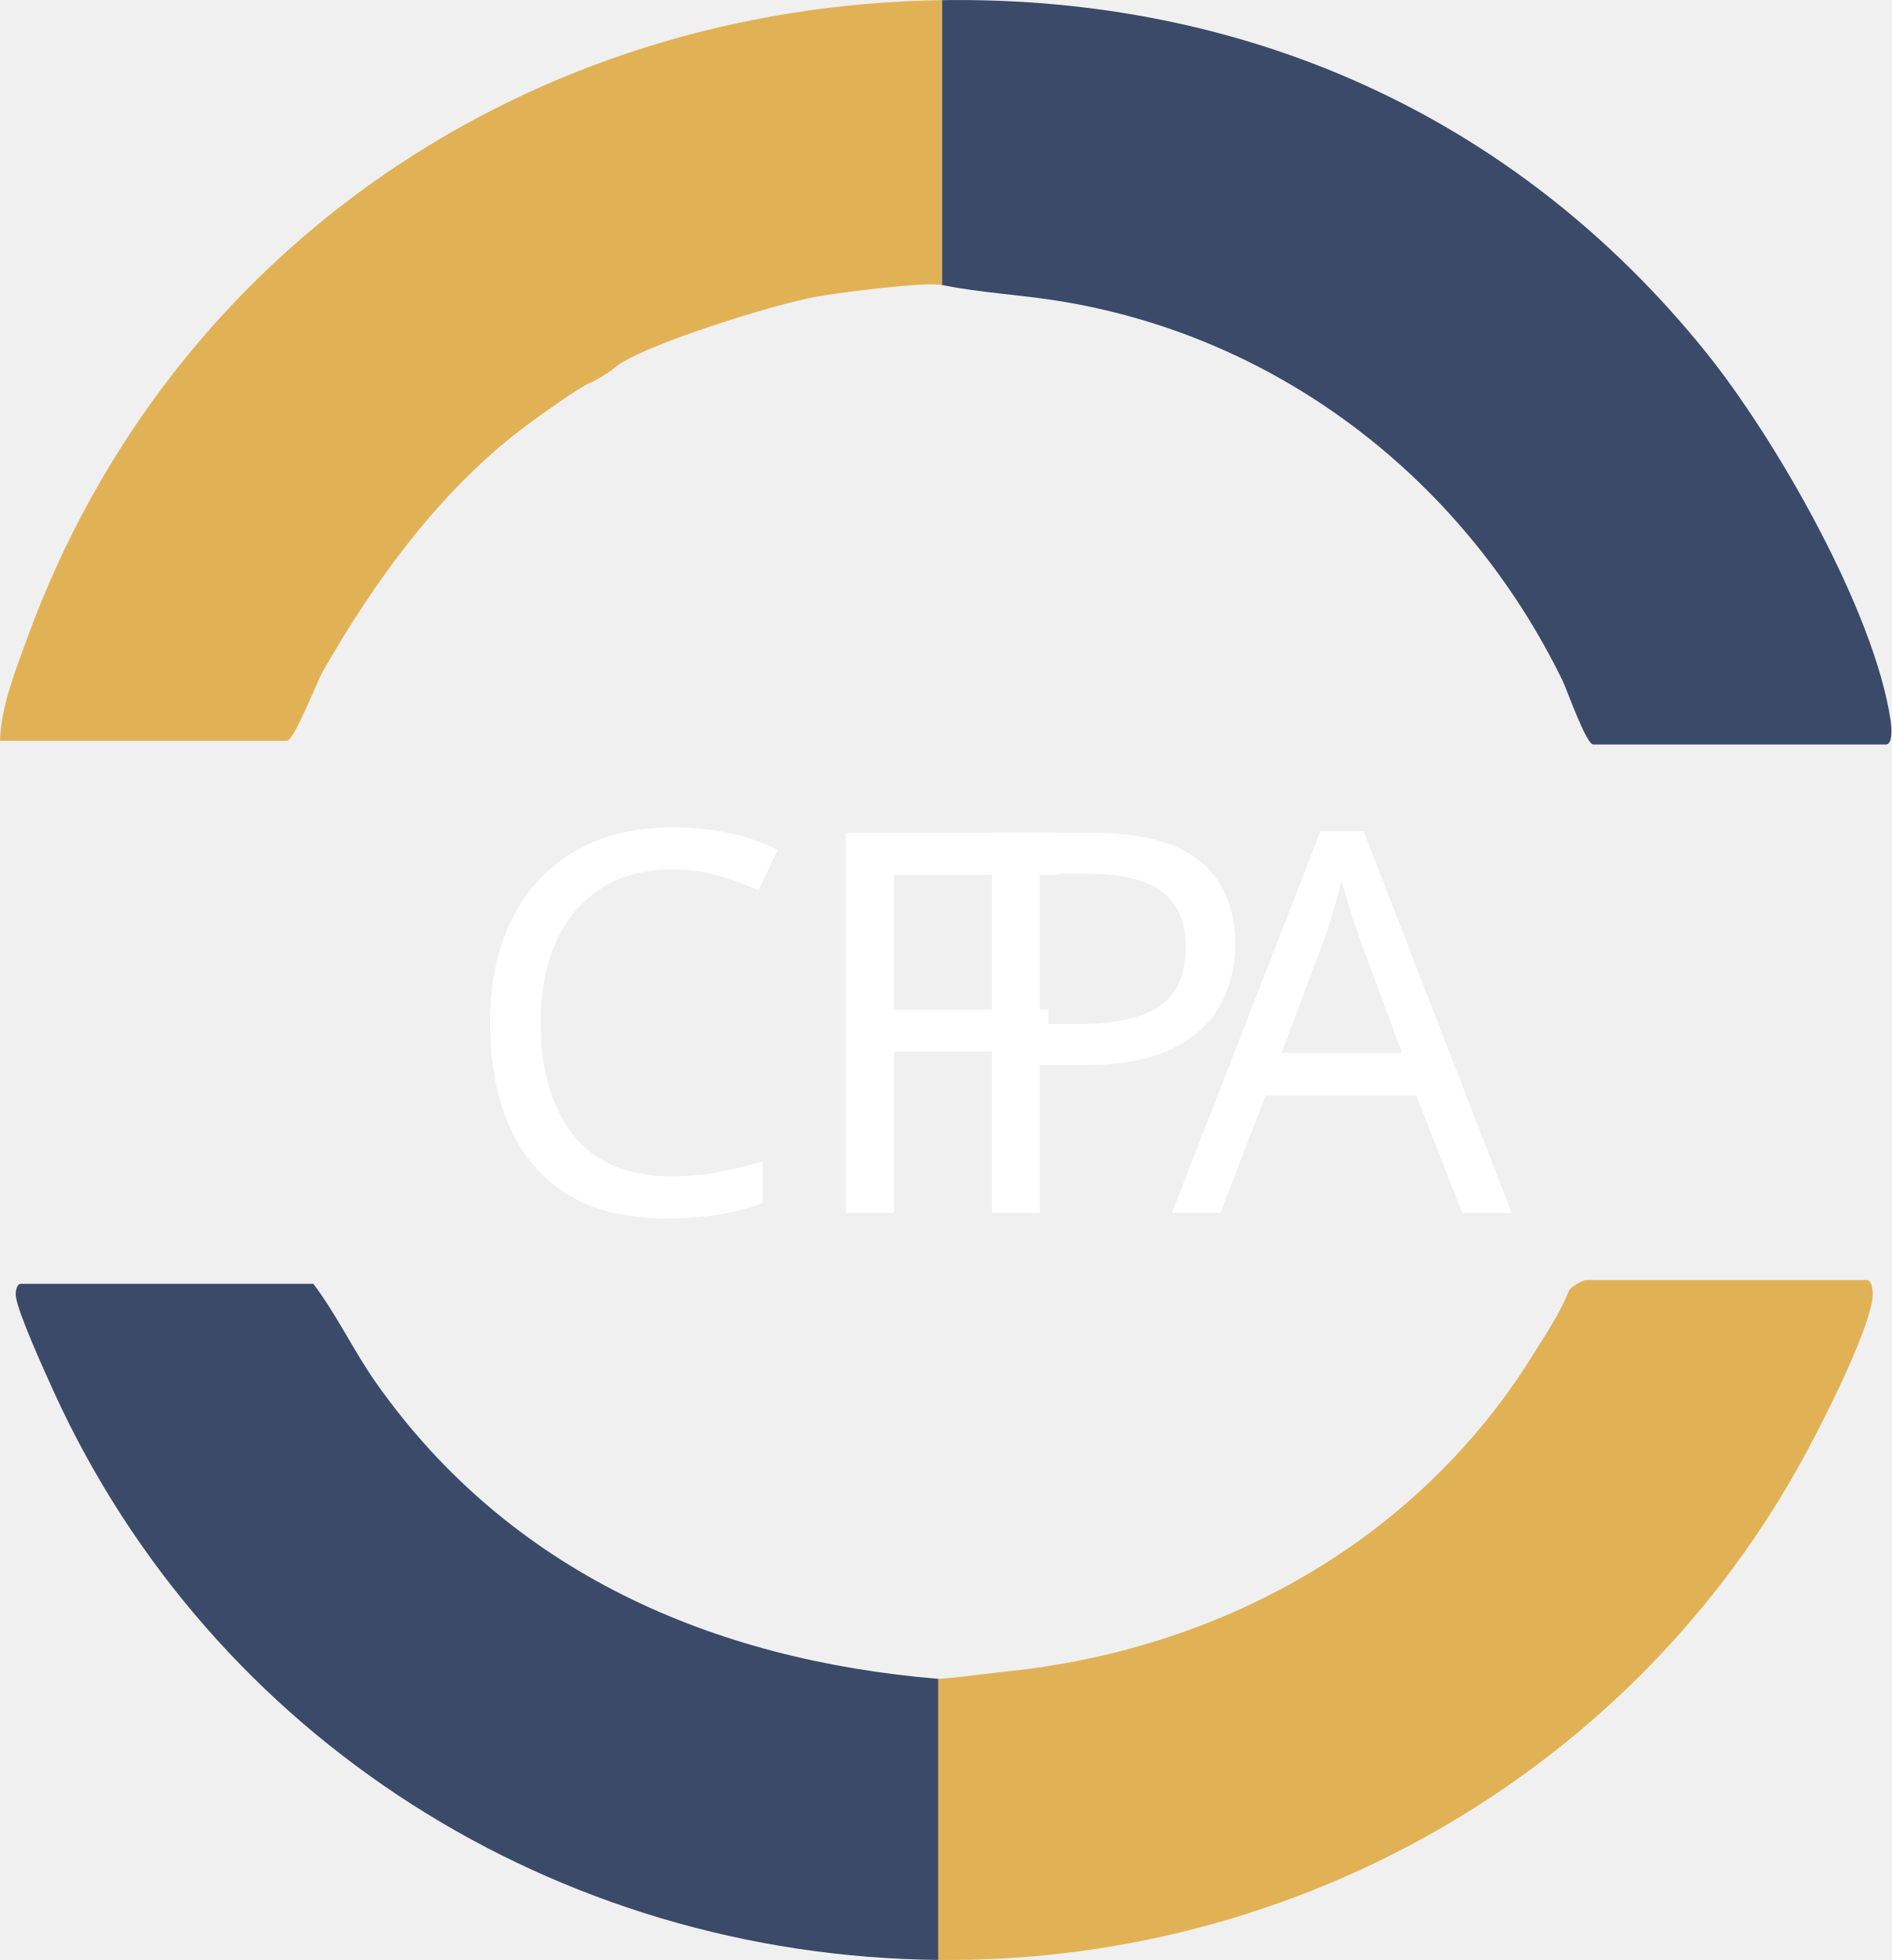
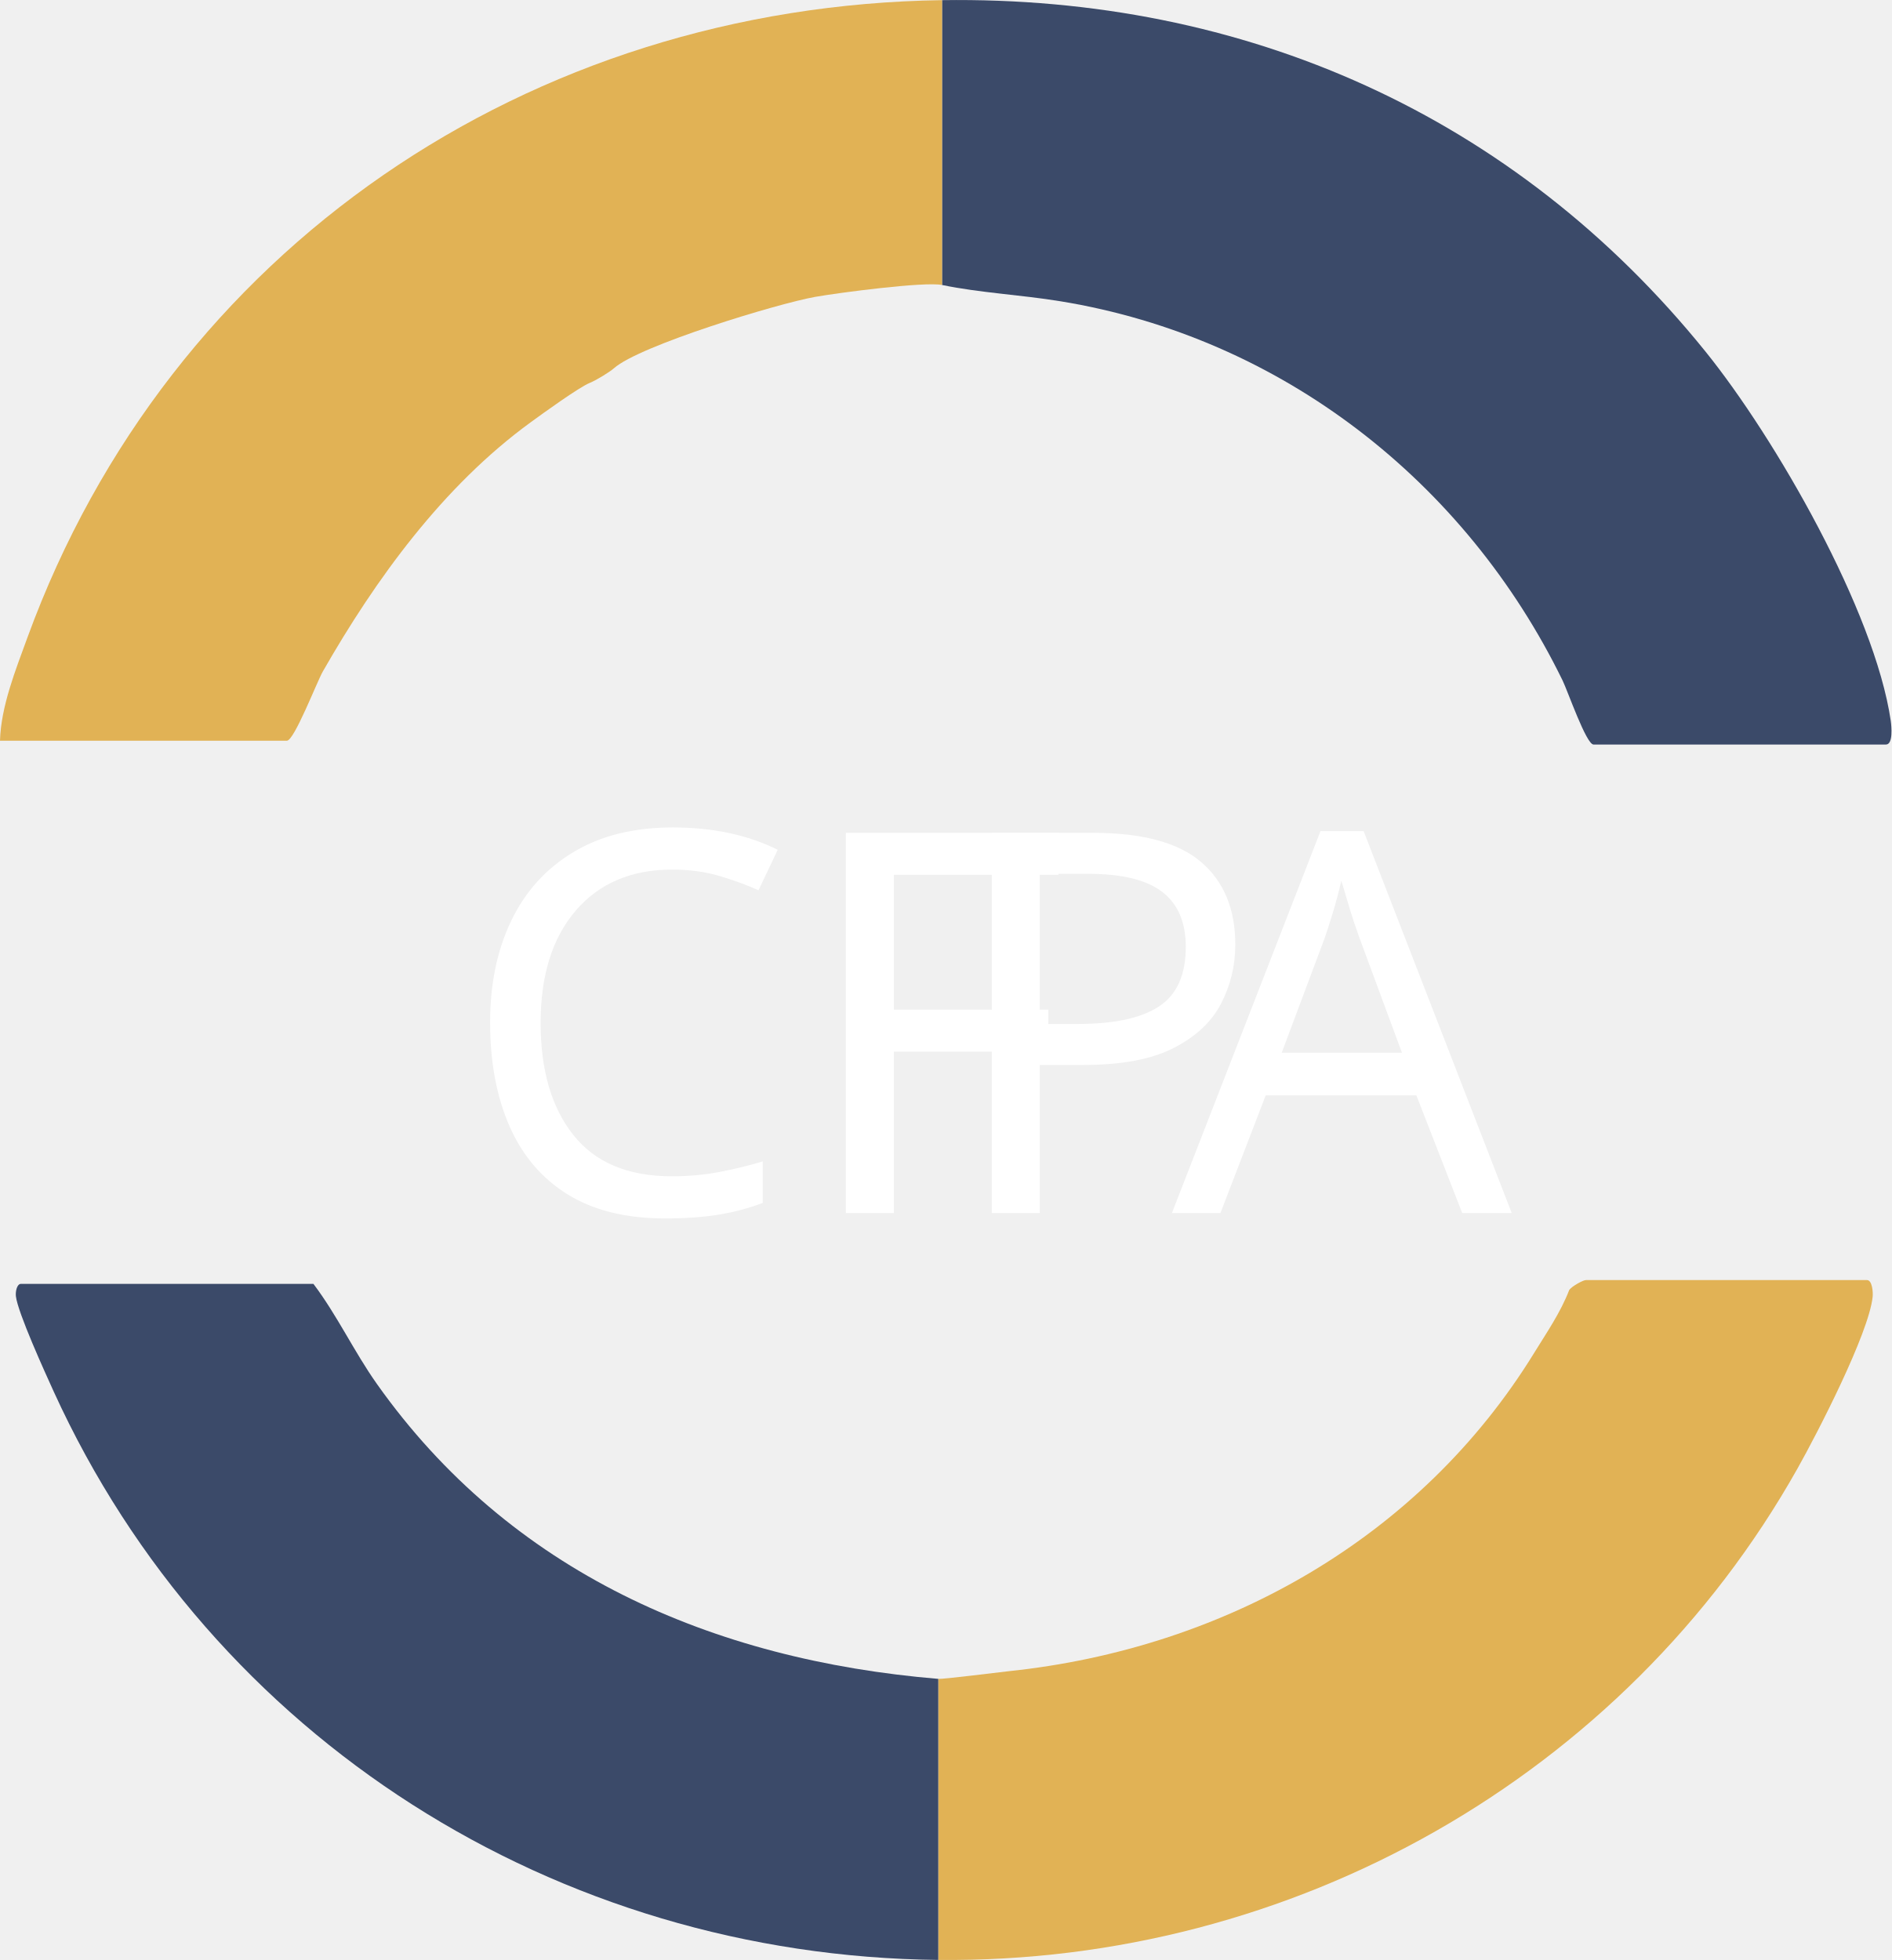
- <svg xmlns="http://www.w3.org/2000/svg" id="Layer_1" viewBox="0 0 248.57 257.6">
+ <svg xmlns="http://www.w3.org/2000/svg" id="Layer_1" viewBox="0 0 264.4 274">
  <defs>
-     <style>.cls-1{fill:#e1b255;}.cls-2{fill:#3b4a69;}.cls-3{fill:#fff;font-family:Oswald-Regular, Oswald;font-size:70px;font-variation-settings:'wght' 400;}.cls-4{letter-spacing:-.04em;}</style>
+     <style>.cls-1{fill:#e1b255;}.cls-2{fill:#3b4a69;}.cls-3{fill:#fff;font-family:Oswald-Regular, Oswald;font-size:74.46px;font-variation-settings:'wght' 400;}.cls-4{letter-spacing:-.05em;}</style>
  </defs>
-   <text class="cls-3" transform="translate(60.13 159.43)">
+   <text class="cls-3" transform="translate(63.96 169.58)">
    <tspan x="0" y="0">CF</tspan>
-     <tspan class="cls-4" x="63.42" y="0">P</tspan>
-     <tspan x="93.87" y="0">A</tspan>
+     <tspan class="cls-4" x="67.46" y="0">P</tspan>
+     <tspan x="99.85" y="0">A</tspan>
  </text>
-   <path class="cls-2" d="M123.79.02c39.77-.58,75.24,15.12,100.32,46.18,9.19,11.38,22.23,34.1,24.35,48.53.11.73.33,3.12-.63,3.12h-38.44c-.95,0-3.4-7.05-4.06-8.42-12.77-26.16-36.94-45.09-65.97-49.84-5.29-.87-10.53-1.1-15.58-2.14V.02Z" />
-   <path class="cls-1" d="M123.79.02v37.44c-2.31-.47-13.69,1.03-16.66,1.56-4.93.87-23.12,6.4-26.45,9.39-.51.46-2.27,1.55-3.17,1.92-1.44.59-6.22,4.05-7.79,5.19-11.52,8.4-20.39,20.64-27.3,32.73-.79,1.38-3.76,9.11-4.73,9.11H0c.12-4.51,2.06-9.32,3.62-13.6C22.31,32.6,69.59.8,123.79.02Z" />
-   <path class="cls-1" d="M123.3,257.59v-36.94c.64.05,7.77-.85,9.23-1,28.45-2.98,54.13-17.58,69.04-41.78,1.68-2.72,3.48-5.32,4.65-8.33.32-.47,1.8-1.3,2.19-1.3h36.94c.67,0,.81,1.55.74,2.2-.49,4.81-7.26,17.92-9.89,22.59-22.81,40.53-66.42,65.04-112.9,64.56Z" />
-   <path class="cls-2" d="M123.3,220.65v36.94c-50.14-.52-95.41-29-116.24-74.7-1.12-2.46-4.73-10.38-4.98-12.54-.07-.61.13-1.62.66-1.62h38.44c3.13,4.15,5.33,8.9,8.33,13.14,17.52,24.77,44.13,36.3,73.79,38.78Z" />
+   <path class="cls-2" d="M131.68.02c42.31-.61,80.03,16.08,106.71,49.12,9.77,12.11,23.65,36.27,25.9,51.62.11.78.35,3.32-.67,3.32h-40.88c-1.01,0-3.61-7.5-4.32-8.95-13.58-27.82-39.29-47.96-70.17-53.01-5.62-.92-11.2-1.17-16.57-2.28V.02Z" />
+   <path class="cls-1" d="M131.68.02v39.82c-2.45-.5-14.57,1.1-17.72,1.66-5.25.93-24.59,6.81-28.14,9.98-.55.49-2.41,1.65-3.37,2.04-1.54.63-6.62,4.31-8.28,5.52-12.26,8.93-21.69,21.96-29.04,34.82-.84,1.47-4,9.69-5.03,9.69H0c.13-4.8,2.19-9.91,3.85-14.47C23.73,34.68,74.02.85,131.68.02Z" />
+   <path class="cls-1" d="M131.15,273.99v-39.29c.68.06,8.26-.9,9.82-1.07,30.27-3.17,57.58-18.7,73.44-44.44,1.78-2.9,3.7-5.65,4.94-8.86.34-.5,1.92-1.38,2.33-1.38h39.29c.72,0,.86,1.65.79,2.34-.53,5.11-7.72,19.06-10.52,24.03-24.26,43.11-70.64,69.18-120.09,68.67Z" />
+   <path class="cls-2" d="M131.15,234.7v39.29c-53.33-.56-101.48-30.85-123.64-79.45-1.19-2.62-5.03-11.04-5.29-13.34-.07-.64.14-1.72.71-1.72h40.88c3.33,4.41,5.67,9.46,8.86,13.97,18.63,26.34,46.94,38.61,78.48,41.25Z" />
</svg>
